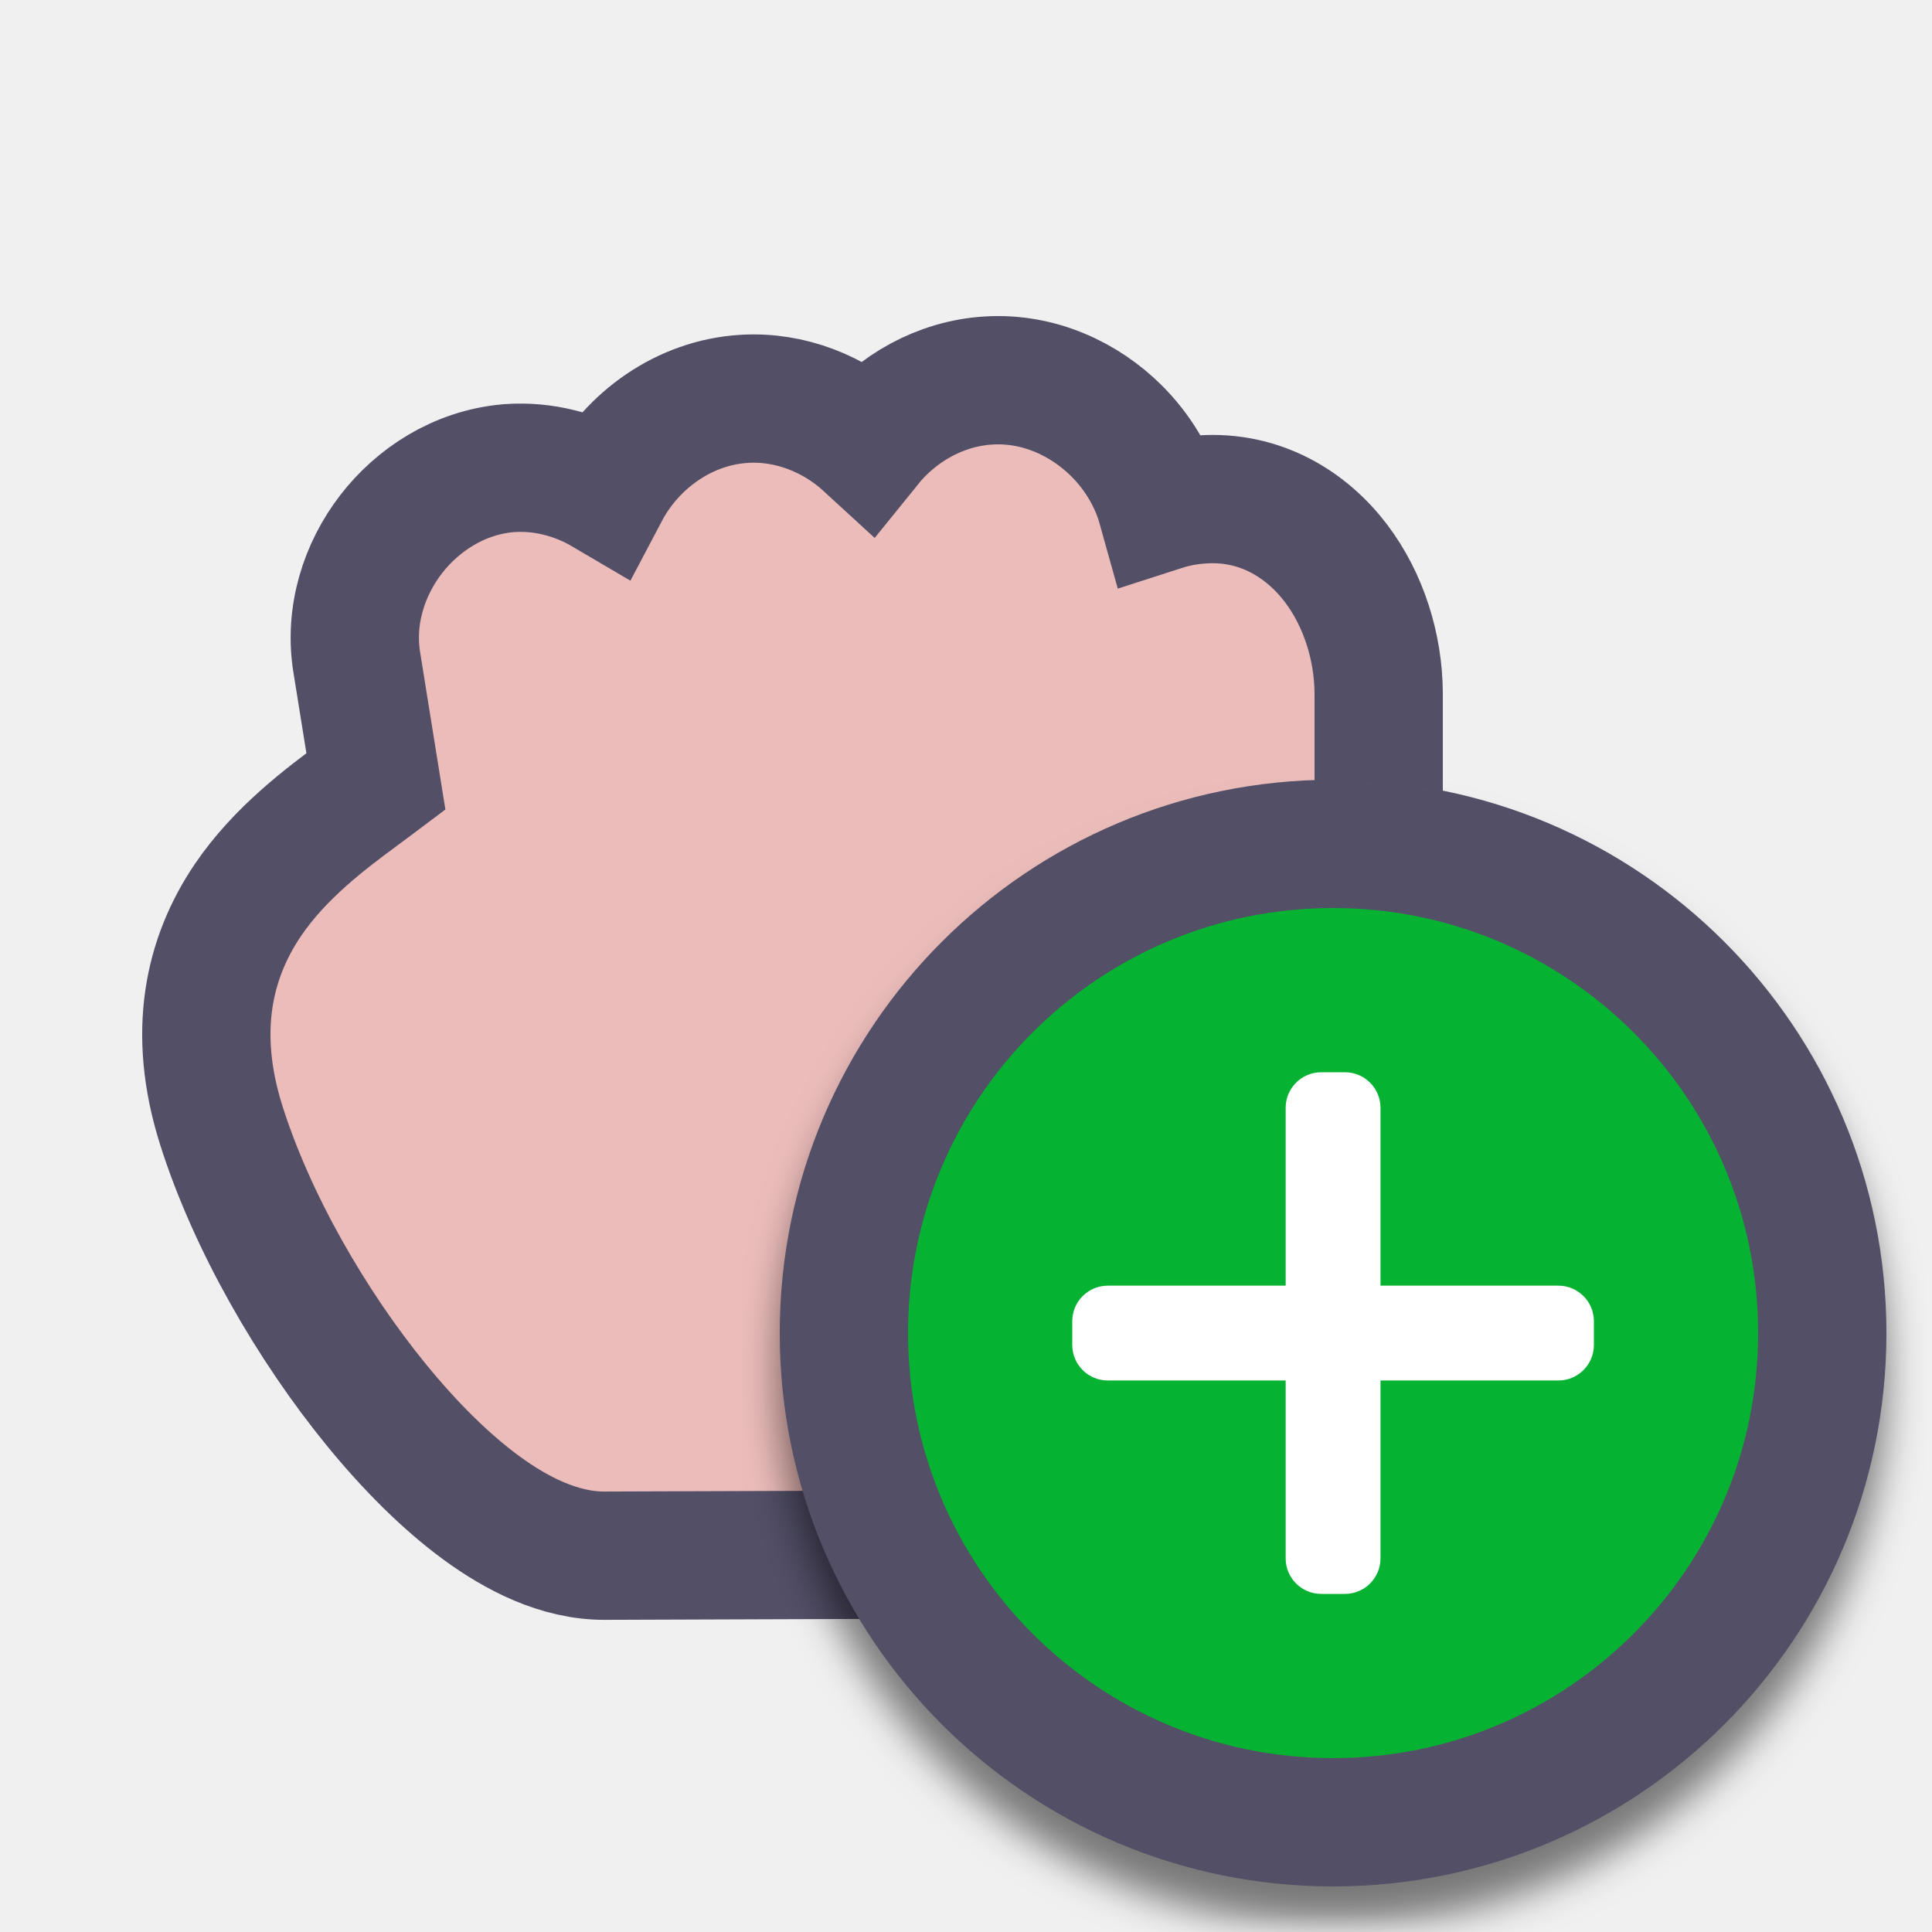
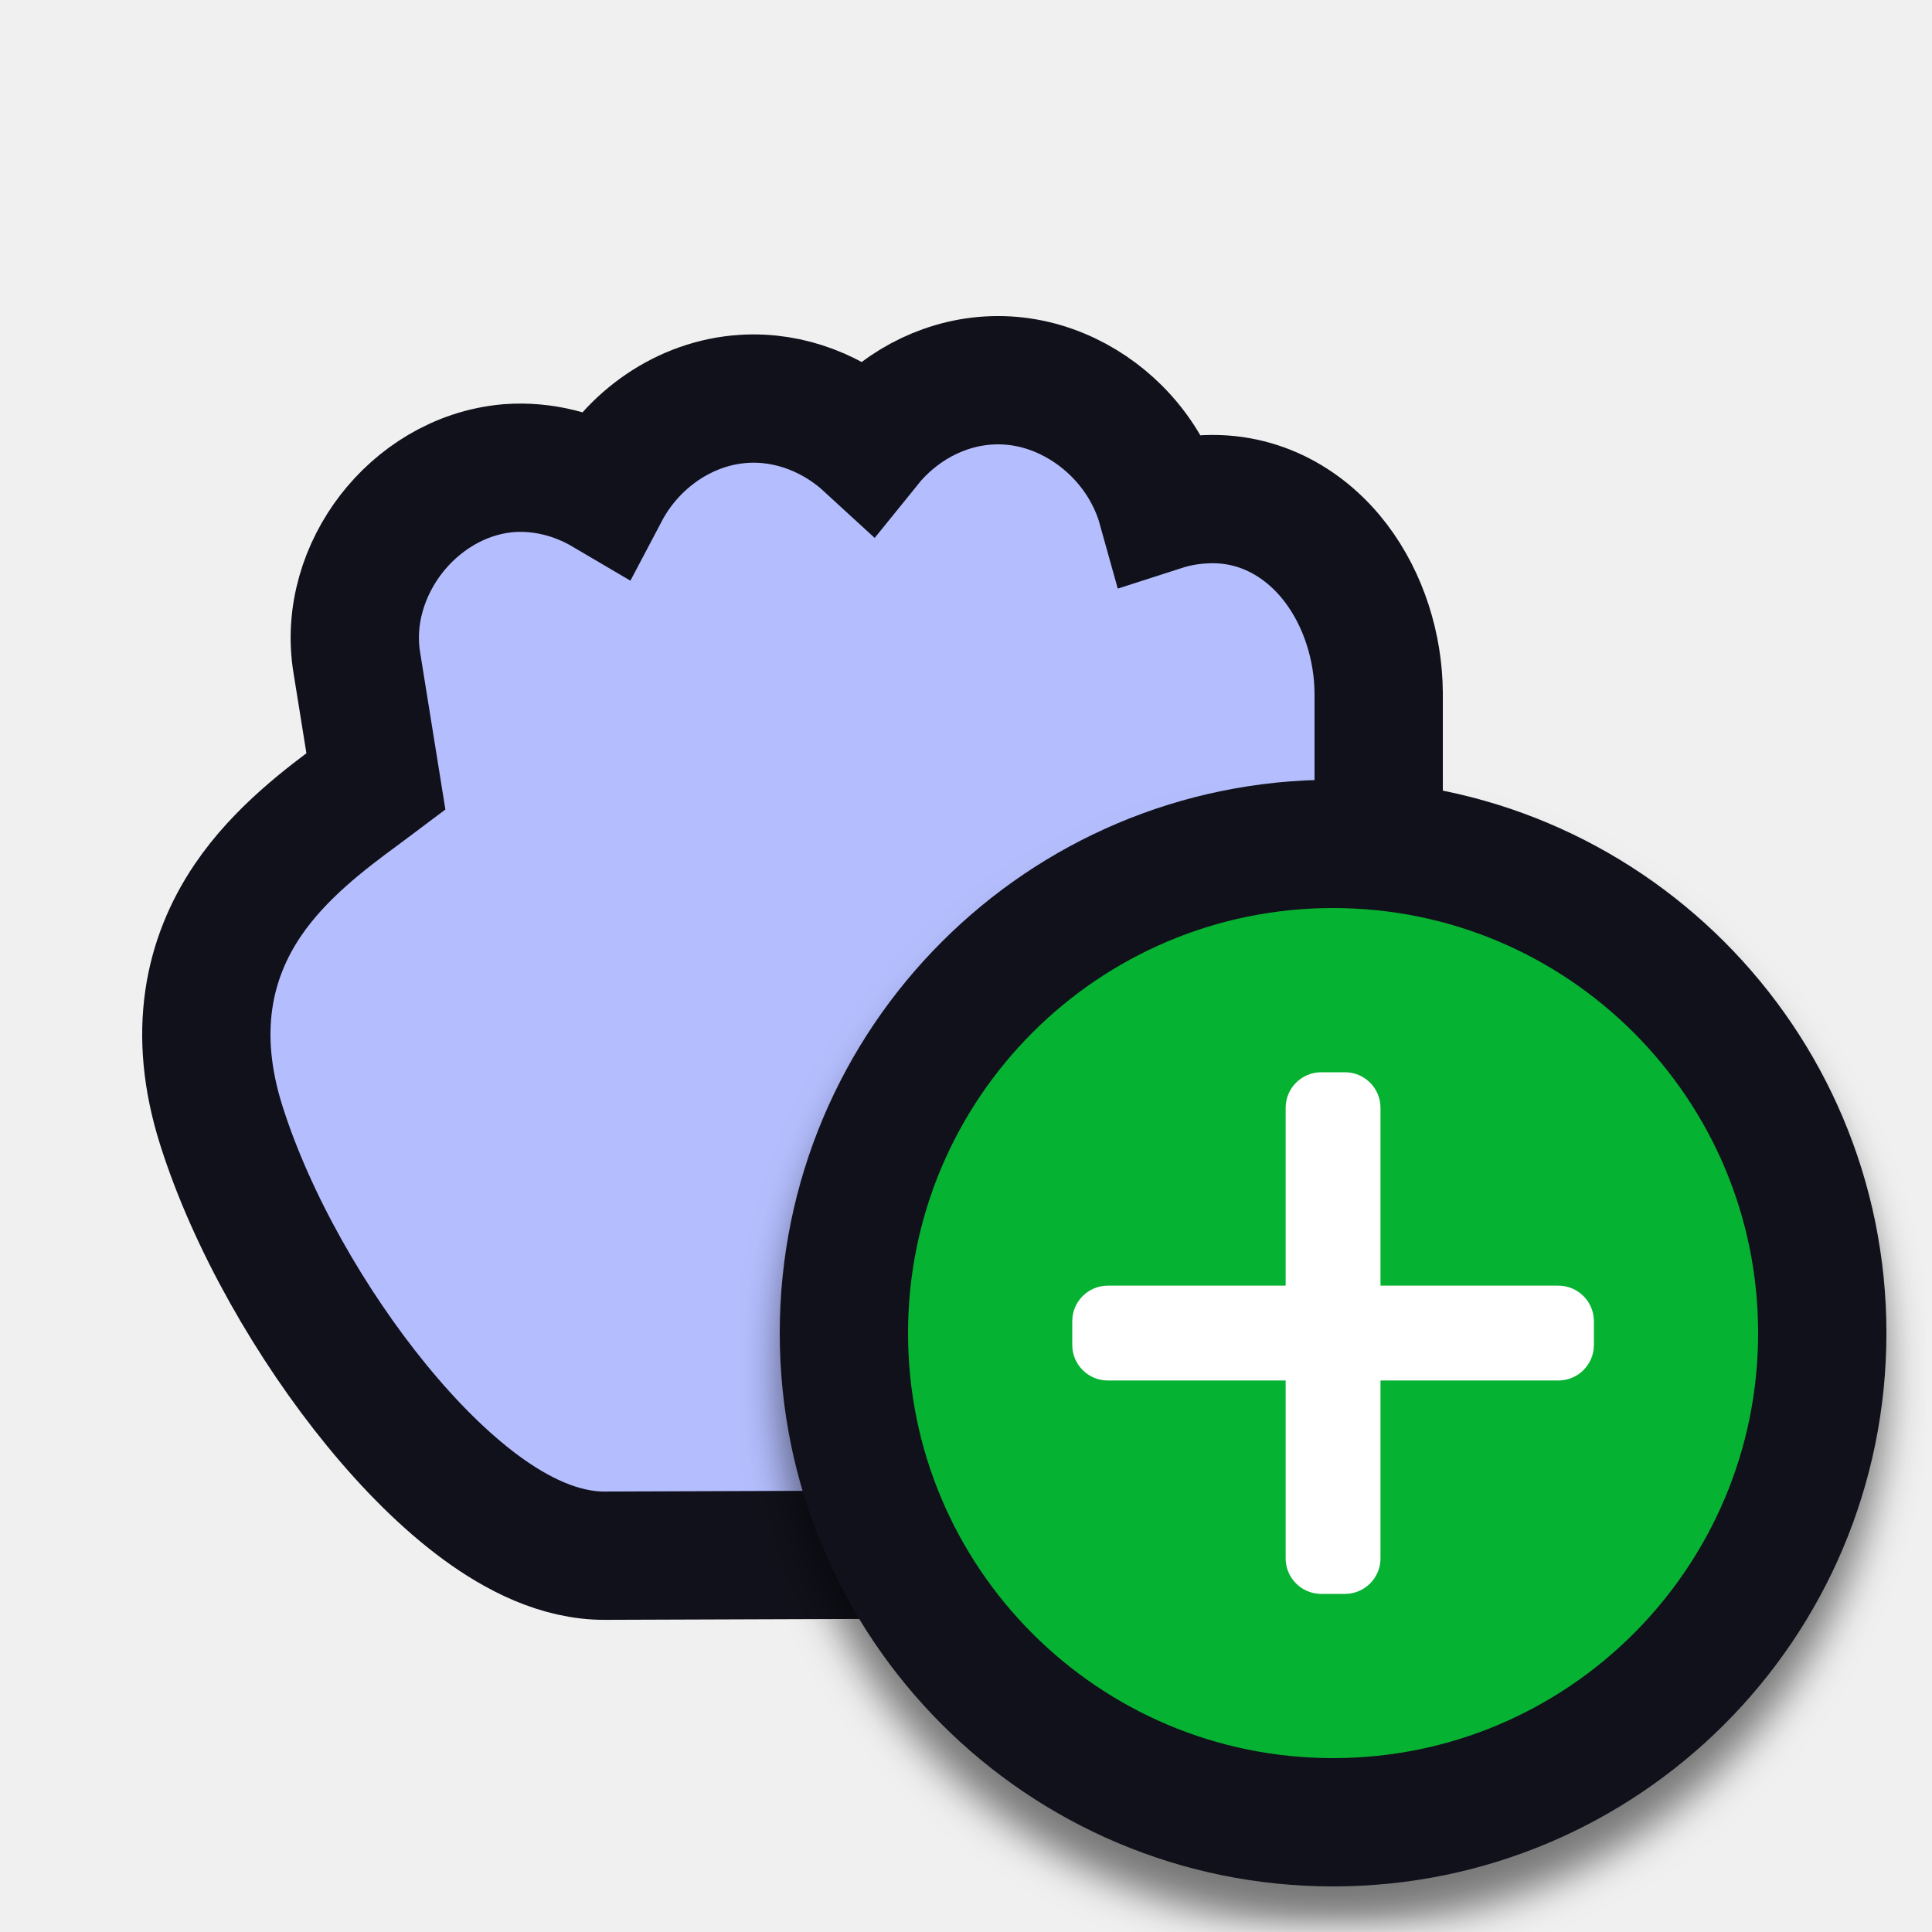
<svg xmlns="http://www.w3.org/2000/svg" width="128" height="128" viewBox="0 0 256 256" fill="none">
  <g clip-path="url(#clip0_3624_14)">
-     <path d="M114.979 58.885C110.598 54.856 104.703 52.469 98.581 52.852C90.698 53.333 83.741 58.317 80.167 65.098C76.377 62.867 71.958 61.703 67.454 62.03L67.383 62.035L67.312 62.041C60.792 62.624 55.333 66.238 51.818 70.795C48.315 75.336 46.204 81.515 47.304 87.953L49.81 103.546L48.83 104.281C48.429 104.582 48 104.899 47.549 105.233C43.313 108.368 37.112 112.958 32.838 119.277C27.63 126.975 25.433 136.798 29.311 149.075C33.355 161.875 41.256 175.615 49.905 186.198C54.245 191.508 58.987 196.286 63.798 199.81C68.383 203.168 74.091 206.169 80.164 206.137C80.171 206.137 80.178 206.137 80.185 206.137L161.645 205.851L167.103 205.832L169.356 200.861C183.96 168.647 183.329 141.187 182.838 119.851C182.768 116.791 182.701 113.857 182.682 111.054V91.861V91.834L182.681 91.807C182.643 85.795 180.725 79.505 177.004 74.609C173.188 69.589 167.054 65.631 159.23 66.182C157.412 66.292 155.631 66.637 153.923 67.188C152.824 63.243 150.633 59.764 147.939 57.083C143.764 52.926 137.683 49.992 130.946 50.421C124.628 50.814 118.854 54.084 114.979 58.885Z" fill="#ebbcba" stroke="#524f67" stroke-width="17" />
+     <path d="M114.979 58.885C110.598 54.856 104.703 52.469 98.581 52.852C90.698 53.333 83.741 58.317 80.167 65.098C76.377 62.867 71.958 61.703 67.454 62.03L67.383 62.035L67.312 62.041C60.792 62.624 55.333 66.238 51.818 70.795C48.315 75.336 46.204 81.515 47.304 87.953L49.81 103.546L48.83 104.281C48.429 104.582 48 104.899 47.549 105.233C43.313 108.368 37.112 112.958 32.838 119.277C27.63 126.975 25.433 136.798 29.311 149.075C33.355 161.875 41.256 175.615 49.905 186.198C54.245 191.508 58.987 196.286 63.798 199.81C68.383 203.168 74.091 206.169 80.164 206.137C80.171 206.137 80.178 206.137 80.185 206.137L161.645 205.851L167.103 205.832L169.356 200.861C183.96 168.647 183.329 141.187 182.838 119.851C182.768 116.791 182.701 113.857 182.682 111.054V91.861V91.834L182.681 91.807C182.643 85.795 180.725 79.505 177.004 74.609C173.188 69.589 167.054 65.631 159.23 66.182C157.412 66.292 155.631 66.637 153.923 67.188C152.824 63.243 150.633 59.764 147.939 57.083C143.764 52.926 137.683 49.992 130.946 50.421C124.628 50.814 118.854 54.084 114.979 58.885Z" fill="#b4befe" stroke="#11111b" stroke-width="17" />
    <g filter="url(#filter0_d_3624_14)">
-       <path d="M176.64 241.46C212.439 241.46 241.46 212.439 241.46 176.64C241.46 140.841 212.439 111.82 176.64 111.82C140.841 111.82 111.82 140.841 111.82 176.64C111.82 212.439 140.841 241.46 176.64 241.46Z" fill="#06B231" stroke="#524f67" stroke-width="17" />
+       <path d="M176.64 241.46C212.439 241.46 241.46 212.439 241.46 176.64C241.46 140.841 212.439 111.82 176.64 111.82C140.841 111.82 111.82 140.841 111.82 176.64C111.82 212.439 140.841 241.46 176.64 241.46Z" fill="#06B231" stroke="#11111b" stroke-width="17" />
      <path d="M206.487 170.356H146.792C144.191 170.356 142.08 172.467 142.08 175.069V178.21C142.08 180.812 144.191 182.923 146.792 182.923H206.487C209.088 182.923 211.2 180.812 211.2 178.21V175.069C211.2 172.467 209.088 170.356 206.487 170.356Z" fill="white" />
      <path d="M170.356 146.792V206.487C170.356 209.088 172.467 211.2 175.069 211.2H178.21C180.812 211.2 182.923 209.088 182.923 206.487V146.792C182.923 144.191 180.812 142.08 178.21 142.08H175.069C172.467 142.08 170.356 144.191 170.356 146.792Z" fill="white" />
    </g>
  </g>
  <defs>
    <filter id="filter0_d_3624_14" x="98.2" y="103.32" width="156.88" height="156.88" filterUnits="userSpaceOnUse" color-interpolation-filters="sRGB">
      <feFlood flood-opacity="0" result="BackgroundImageFix" />
      <feColorMatrix in="SourceAlpha" type="matrix" values="0 0 0 0 0 0 0 0 0 0 0 0 0 0 0 0 0 0 127 0" result="hardAlpha" />
      <feOffset dy="5.12" />
      <feGaussianBlur stdDeviation="2.56" />
      <feColorMatrix type="matrix" values="0 0 0 0 0 0 0 0 0 0 0 0 0 0 0 0 0 0 0.5 0" />
      <feBlend mode="normal" in2="BackgroundImageFix" result="effect1_dropShadow_3624_14" />
      <feBlend mode="normal" in="SourceGraphic" in2="effect1_dropShadow_3624_14" result="shape" />
    </filter>
    <clipPath id="clip0_3624_14">
      <rect width="256" height="256" fill="white" />
    </clipPath>
  </defs>
</svg>
